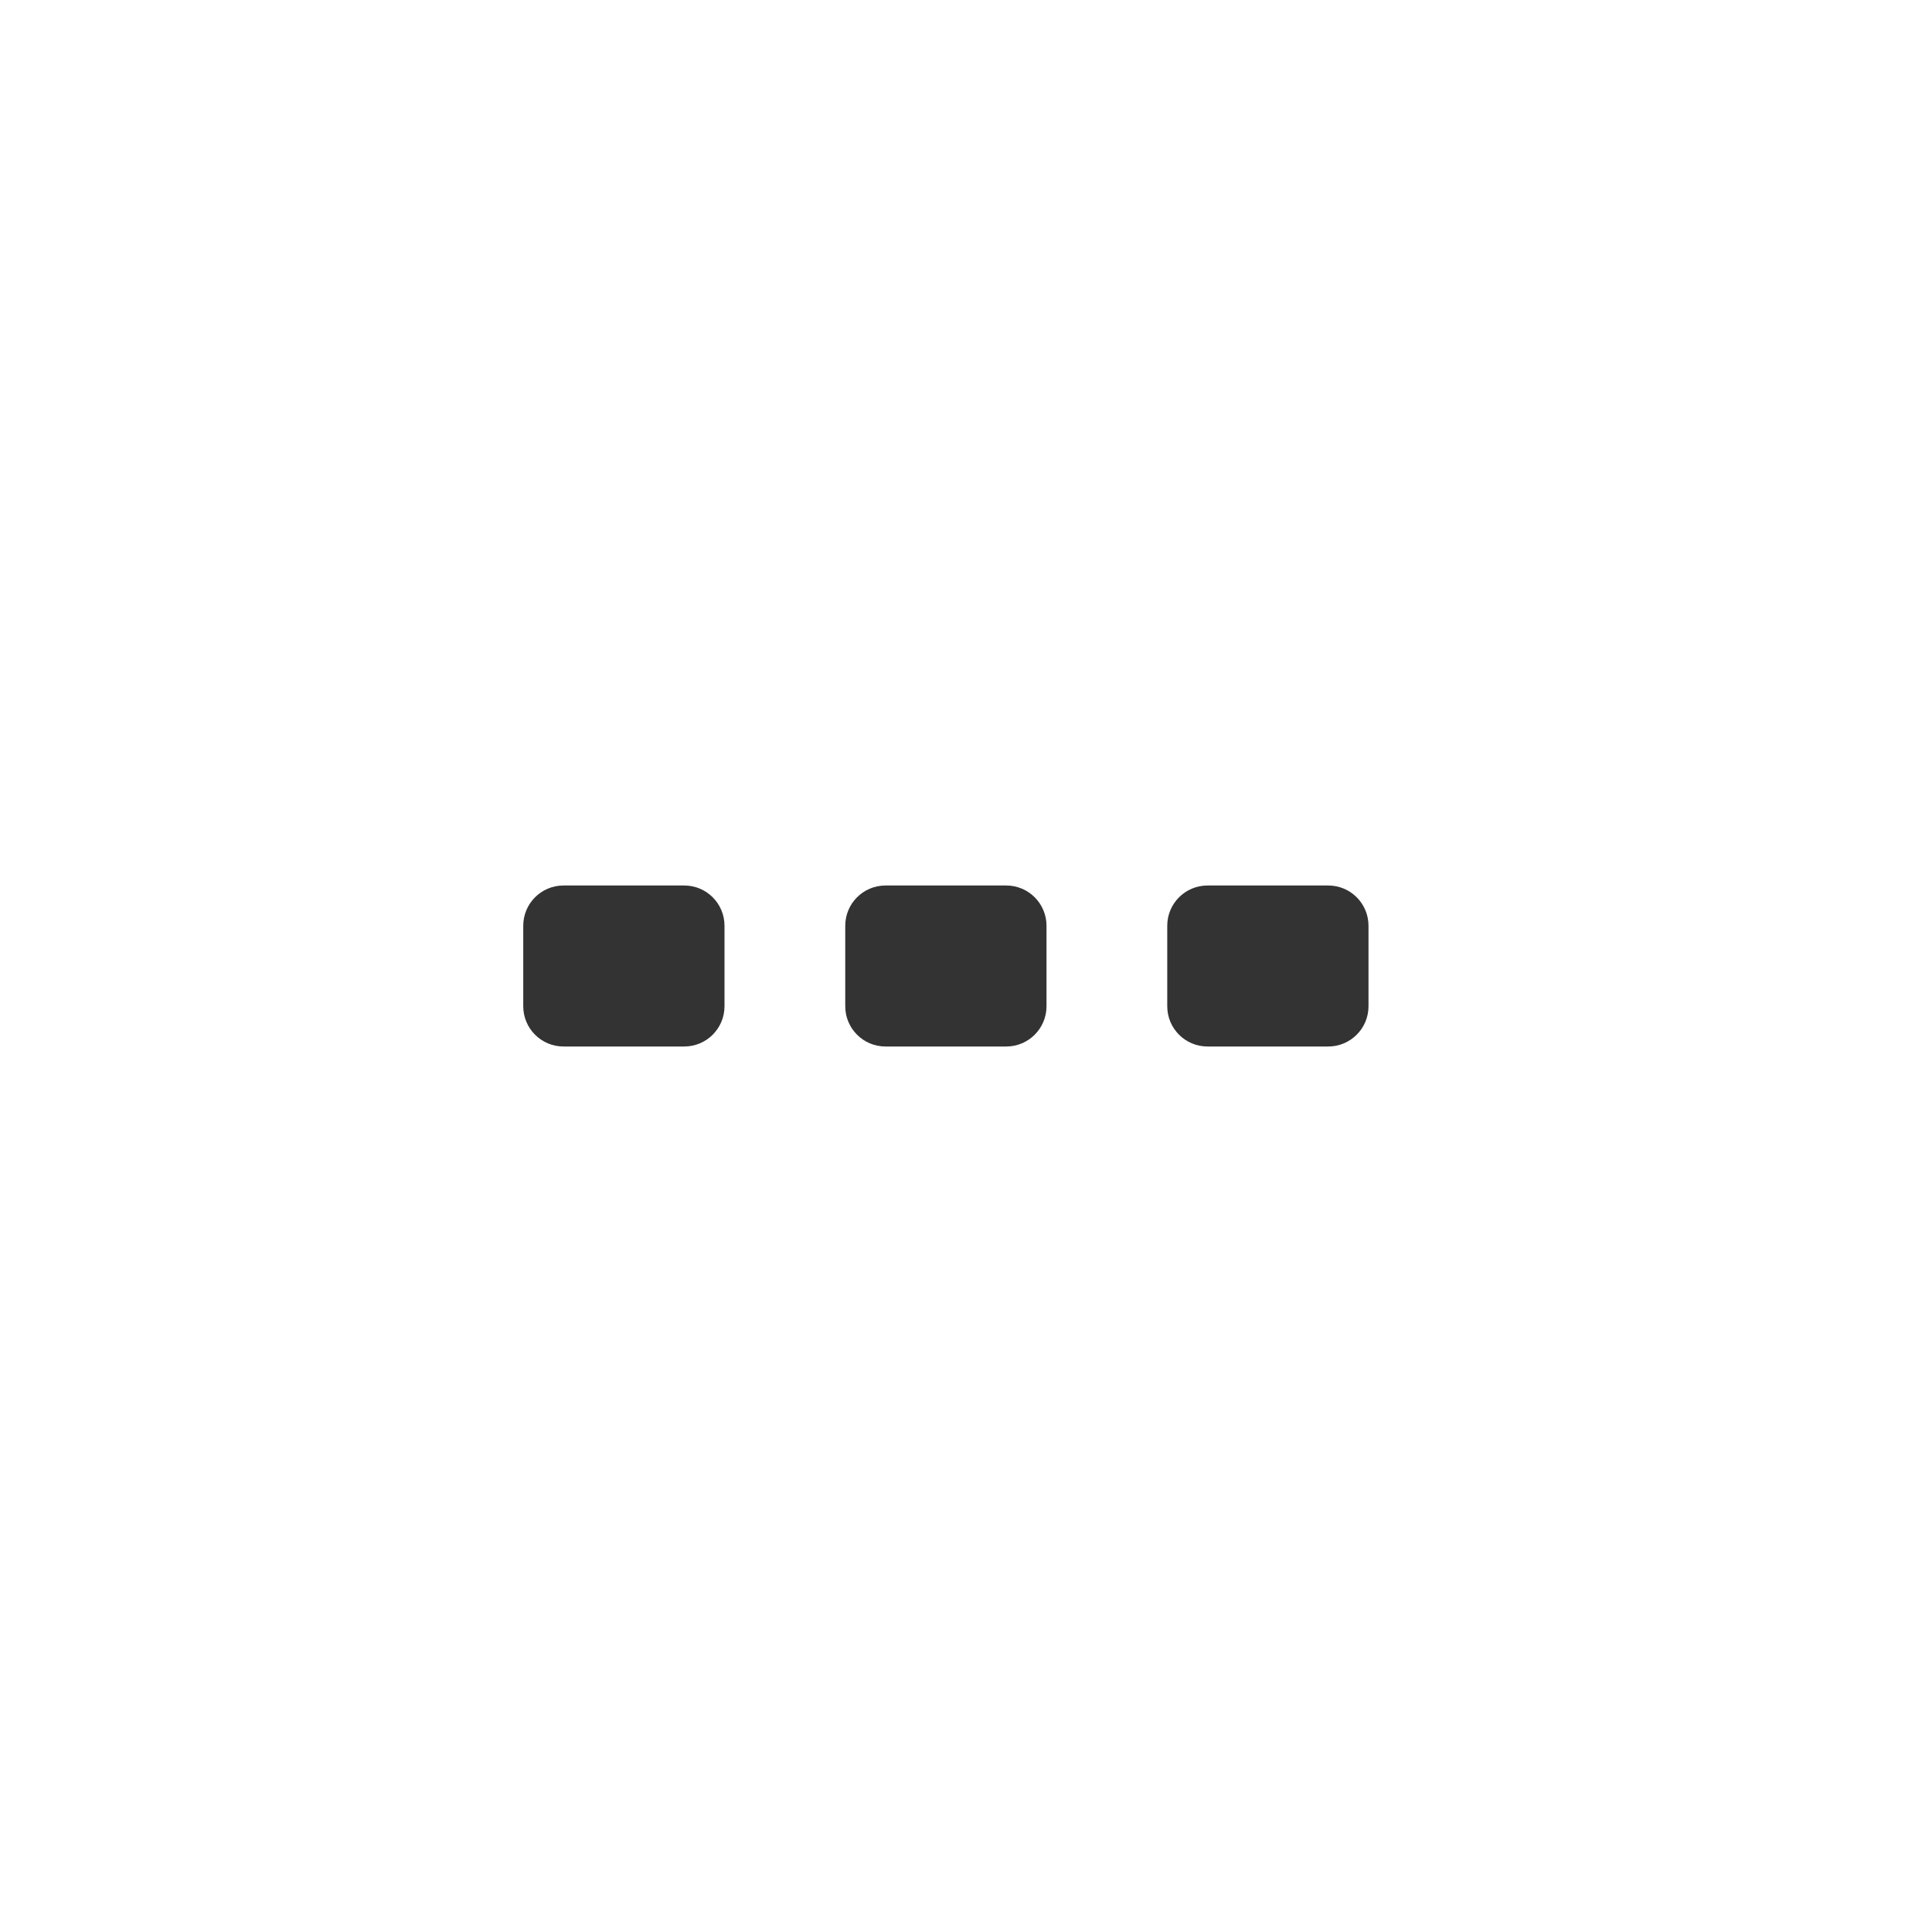
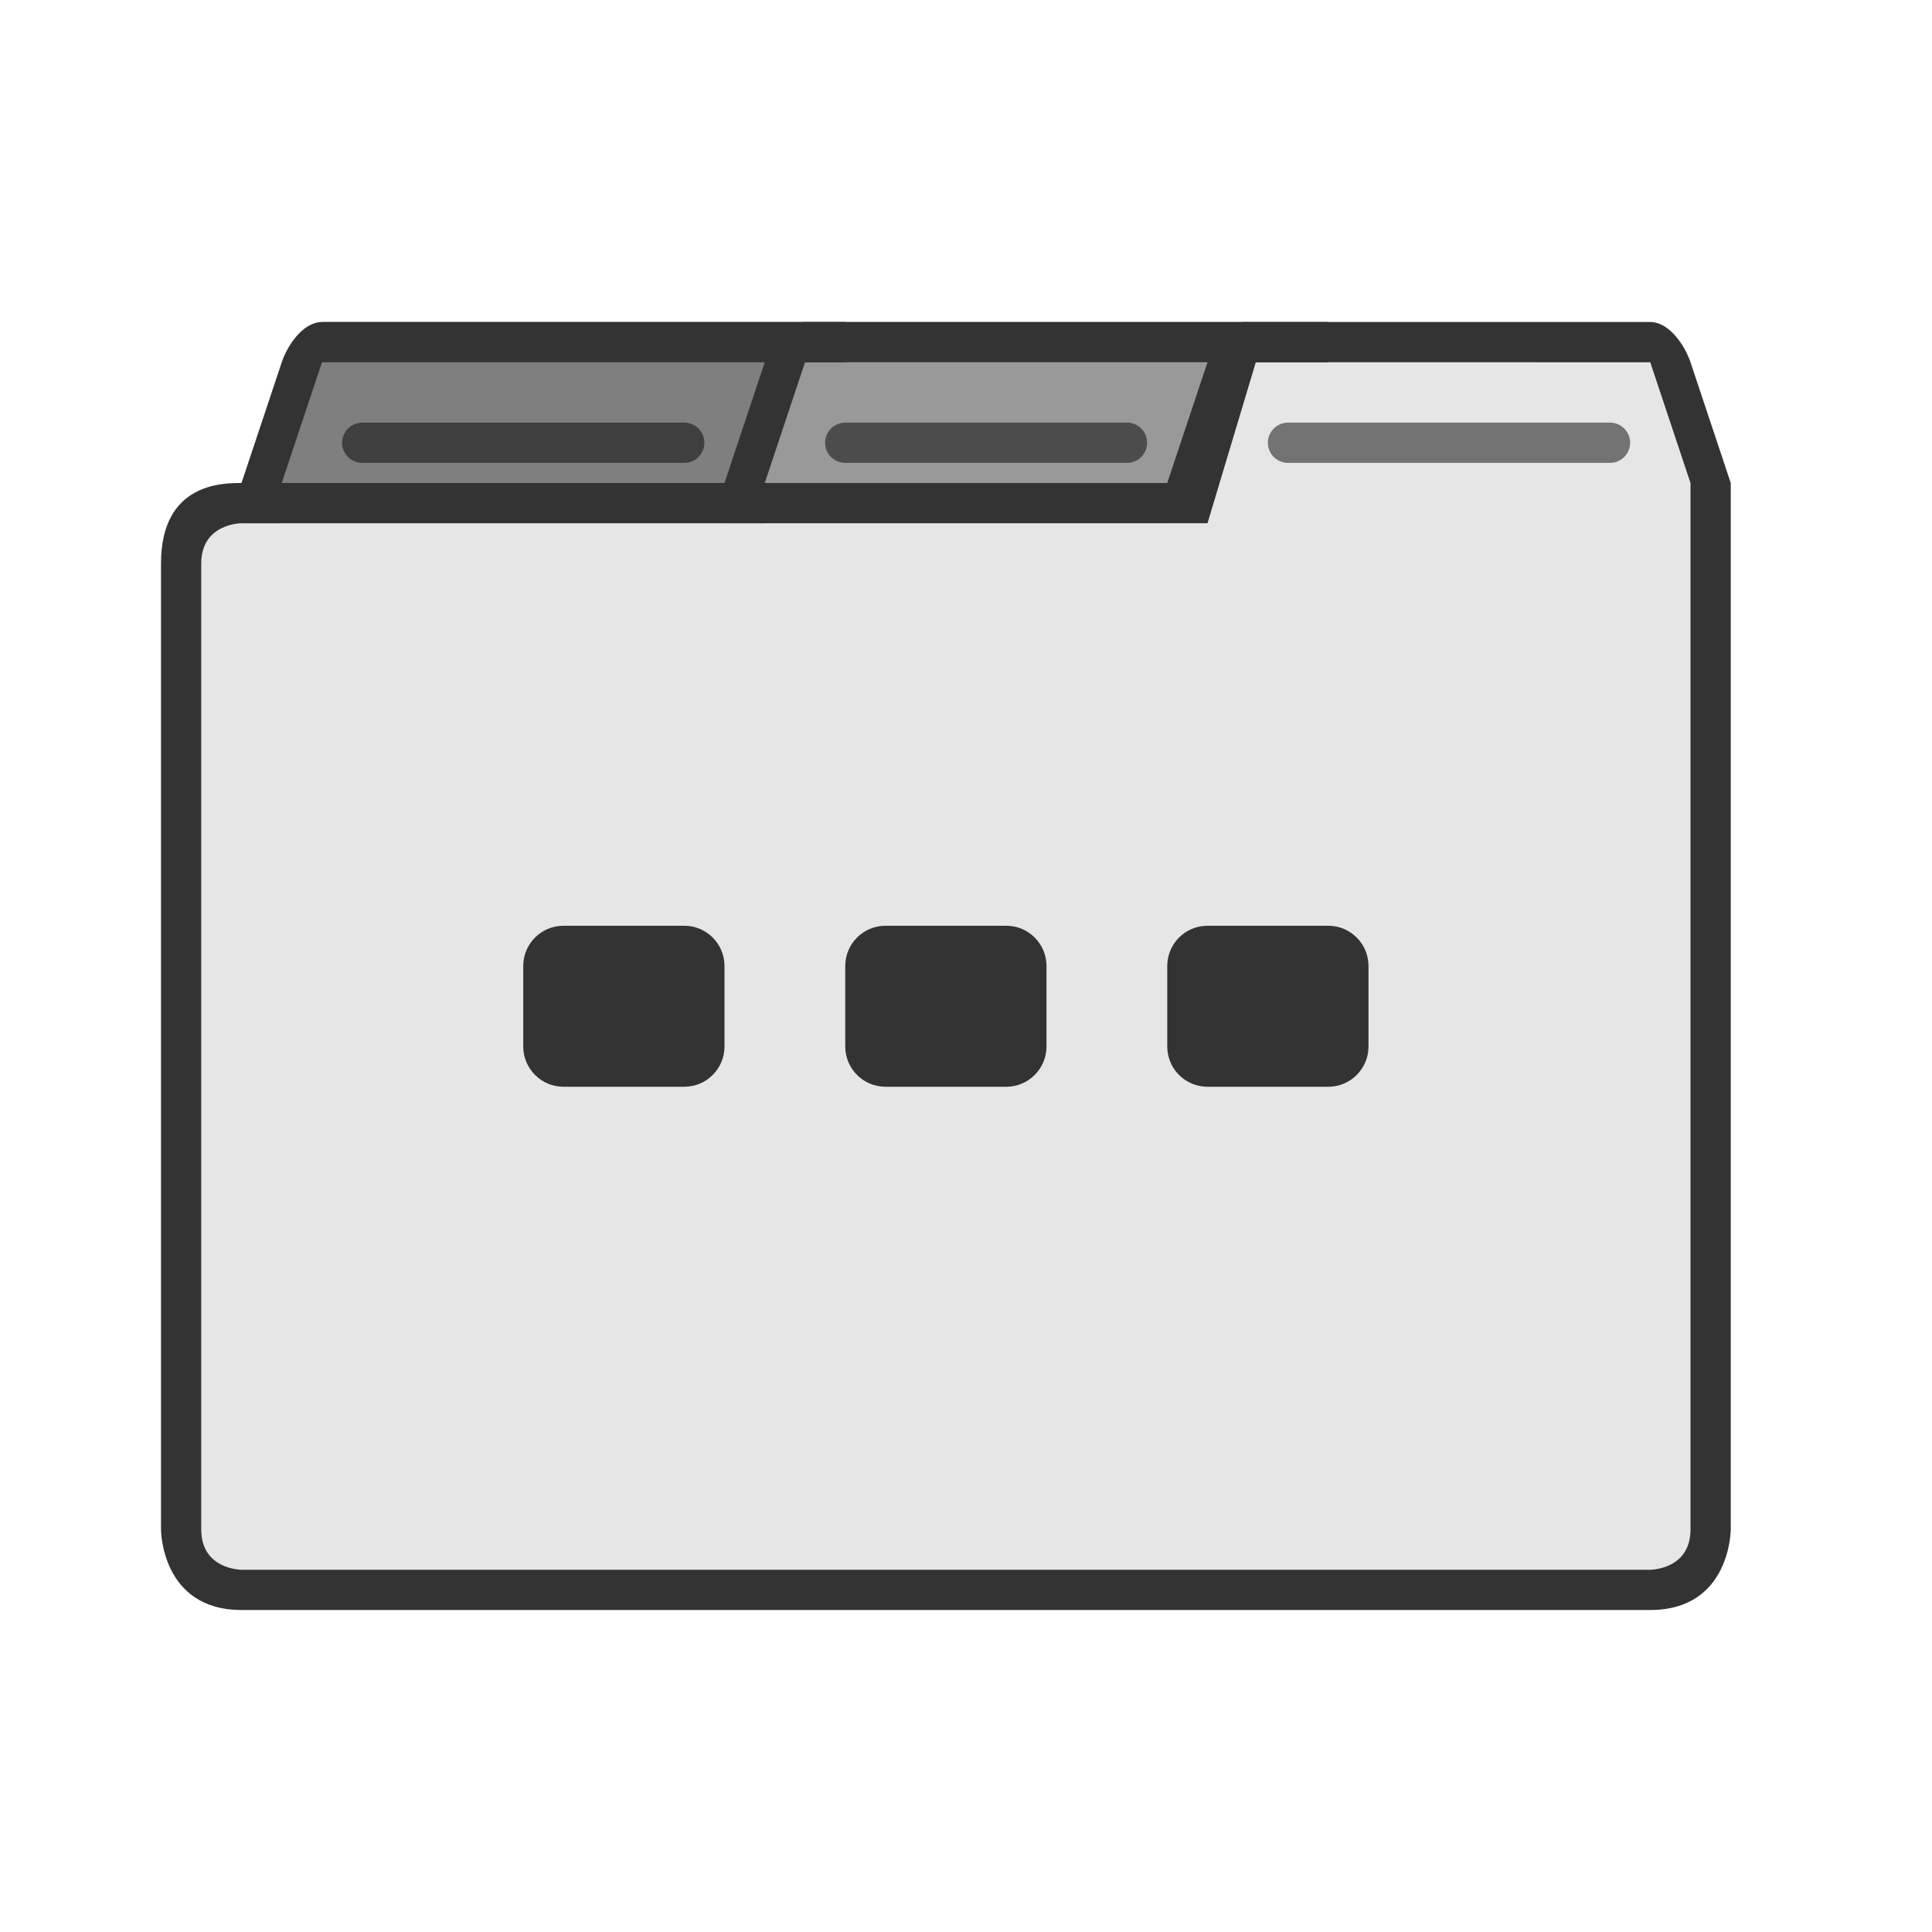
<svg xmlns="http://www.w3.org/2000/svg" xmlns:xlink="http://www.w3.org/1999/xlink" width="48" height="48" id="svg2985" version="1.1">
  <defs id="defs2987">
    <linearGradient id="linearGradient4484">
      <stop id="stop4486" offset="0" style="stop-color:#bfb6b6;stop-opacity:1;" />
      <stop id="stop4488" offset="1" style="stop-color:#7f7f7f;stop-opacity:1;" />
    </linearGradient>
    <linearGradient id="linearGradient4195">
      <stop id="stop4197" offset="0" style="stop-color:#df5e28;stop-opacity:0.941;" />
      <stop id="stop4199" offset="1" style="stop-color:#1a1716;stop-opacity:0.941" />
    </linearGradient>
    <linearGradient id="linearGradient10938">
      <stop style="stop-color:#dadada;stop-opacity:1" offset="0" id="stop10940" />
      <stop style="stop-color:#f6f6f5;stop-opacity:1" offset="1" id="stop10942" />
    </linearGradient>
    <linearGradient id="linearGradient11438">
      <stop style="stop-color:#babdb6;stop-opacity:1;" offset="0" id="stop11440" />
      <stop style="stop-color:#4a4d46;stop-opacity:1" offset="1" id="stop11442" />
    </linearGradient>
    <linearGradient id="linearGradient10966">
      <stop style="stop-color:#ffffff;stop-opacity:1;" offset="0" id="stop10968" />
      <stop style="stop-color:#f0f0f0;stop-opacity:1" offset="1" id="stop10970" />
    </linearGradient>
    <linearGradient id="linearGradient11473">
      <stop id="stop4086" offset="0" style="stop-color:#333333;stop-opacity:1;" />
      <stop id="stop4084" offset="1" style="stop-color:#000000;stop-opacity:1;" />
    </linearGradient>
    <radialGradient xlink:href="#linearGradient12771" id="radialGradient12777" cx="144.167" cy="129.174" fx="144.167" fy="129.174" r="97.906" gradientTransform="matrix(1.16579,-0.05054328,0.0329754,0.746793,-28.16094,39.99441)" gradientUnits="userSpaceOnUse" />
    <linearGradient id="linearGradient12771">
      <stop style="stop-color:#ffffff;stop-opacity:1;" offset="0" id="stop12773" />
      <stop style="stop-color:#ffffff;stop-opacity:0;" offset="1" id="stop12775" />
    </linearGradient>
    <radialGradient xlink:href="#linearGradient12771" id="radialGradient3521" cx="144.167" cy="129.174" fx="144.167" fy="129.174" r="97.906" gradientTransform="matrix(1.16579,-0.05054328,0.0329754,0.746793,-28.16094,39.99441)" gradientUnits="userSpaceOnUse" />
    <radialGradient xlink:href="#linearGradient12771" id="radialGradient3529" cx="144.167" cy="129.174" fx="144.167" fy="129.174" r="97.906" gradientTransform="matrix(1.16579,-0.05054328,0.0329754,0.746793,-28.16094,39.99441)" gradientUnits="userSpaceOnUse" />
    <radialGradient xlink:href="#linearGradient12771" id="radialGradient3537" cx="144.167" cy="129.174" fx="144.167" fy="129.174" r="97.906" gradientTransform="matrix(1.16579,-0.05054328,0.0329754,0.746793,-28.16094,39.99441)" gradientUnits="userSpaceOnUse" />
    <radialGradient xlink:href="#linearGradient12771" id="radialGradient3545" cx="144.167" cy="129.174" fx="144.167" fy="129.174" r="97.906" gradientTransform="matrix(1.16579,-0.05054328,0.0329754,0.746793,-28.16094,39.99441)" gradientUnits="userSpaceOnUse" />
    <radialGradient xlink:href="#linearGradient12771" id="radialGradient3553" cx="144.167" cy="129.174" fx="144.167" fy="129.174" r="97.906" gradientTransform="matrix(1.16579,-0.05054328,0.0329754,0.746793,-28.16094,39.99441)" gradientUnits="userSpaceOnUse" />
    <radialGradient xlink:href="#linearGradient12771" id="radialGradient3561" cx="144.167" cy="129.174" fx="144.167" fy="129.174" r="97.906" gradientTransform="matrix(1.16579,-0.05054328,0.0329754,0.746793,-28.16094,39.99441)" gradientUnits="userSpaceOnUse" />
    <radialGradient xlink:href="#linearGradient12771" id="radialGradient3569" cx="144.167" cy="129.174" fx="144.167" fy="129.174" r="97.906" gradientTransform="matrix(1.16579,-0.05054328,0.0329754,0.746793,-28.16094,39.99441)" gradientUnits="userSpaceOnUse" />
    <radialGradient xlink:href="#linearGradient12771" id="radialGradient3577" cx="144.167" cy="129.174" fx="144.167" fy="129.174" r="97.906" gradientTransform="matrix(1.16579,-0.05054328,0.0329754,0.746793,-28.16094,39.99441)" gradientUnits="userSpaceOnUse" />
    <radialGradient xlink:href="#linearGradient12771" id="radialGradient3585" cx="144.167" cy="129.174" fx="144.167" fy="129.174" r="97.906" gradientTransform="matrix(1.16579,-0.05054328,0.0329754,0.746793,-28.16094,39.99441)" gradientUnits="userSpaceOnUse" />
    <radialGradient xlink:href="#linearGradient12771" id="radialGradient3593" cx="144.167" cy="129.174" fx="144.167" fy="129.174" r="97.906" gradientTransform="matrix(1.16579,-0.05054328,0.0329754,0.746793,-28.16094,39.99441)" gradientUnits="userSpaceOnUse" />
    <radialGradient xlink:href="#linearGradient12771" id="radialGradient3601" cx="144.167" cy="129.174" fx="144.167" fy="129.174" r="97.906" gradientTransform="matrix(1.16579,-0.05054328,0.0329754,0.746793,-28.16094,39.99441)" gradientUnits="userSpaceOnUse" />
    <radialGradient r="97.906" fy="129.174" fx="144.167" cy="129.174" cx="144.167" gradientTransform="matrix(1.16579,-0.05054328,0.0329754,0.746793,-28.16094,39.99441)" gradientUnits="userSpaceOnUse" id="radialGradient3665" xlink:href="#linearGradient12771" />
    <radialGradient xlink:href="#linearGradient10966" id="radialGradient3348" gradientUnits="userSpaceOnUse" gradientTransform="matrix(0.1709132,2.3948575e-4,-1.885288e-4,0.1345469,-0.8241495,18.42583)" cx="149.565" cy="258.761" fx="149.565" fy="258.761" r="116.231" />
    <linearGradient xlink:href="#linearGradient10938" id="linearGradient3355" gradientUnits="userSpaceOnUse" gradientTransform="matrix(0.1760192,0,0,0.1798063,-1.587065,12.33736)" x1="134.833" y1="68.529" x2="171.903" y2="206.876" />
    <linearGradient xlink:href="#linearGradient11438" id="linearGradient3357" gradientUnits="userSpaceOnUse" x1="184.951" y1="149.21" x2="185.071" y2="236.397" gradientTransform="matrix(0.1798054,0,0,0.1798054,-0.6386018,10.85333)" />
    <radialGradient xlink:href="#linearGradient12771" id="radialGradient3387" gradientUnits="userSpaceOnUse" gradientTransform="matrix(1.16579,-0.05054328,0.0329754,0.746793,-28.16094,39.99441)" cx="144.167" cy="129.174" fx="144.167" fy="129.174" r="97.906" />
    <radialGradient xlink:href="#linearGradient4195-5" id="radialGradient3889" gradientUnits="userSpaceOnUse" gradientTransform="matrix(0.2031251,-0.08812329,0.1236326,0.3357866,-42.38554,-18.85971)" cx="189.702" cy="230.104" fx="189.702" fy="230.104" r="108.515" />
    <linearGradient id="linearGradient4195-5">
      <stop id="stop4197-5" offset="0" style="stop-color:#ff5200;stop-opacity:1;" />
      <stop id="stop4199-9" offset="1" style="stop-color:#1a1716;stop-opacity:0.941" />
    </linearGradient>
    <radialGradient r="108.515" fy="230.104" fx="189.702" cy="230.104" cx="189.702" gradientTransform="matrix(0.2031251,-0.08812329,0.1236326,0.3357866,-42.94693,-18.04641)" gradientUnits="userSpaceOnUse" id="radialGradient3099" xlink:href="#linearGradient4195-5" />
    <radialGradient xlink:href="#linearGradient4788" id="radialGradient3407" gradientUnits="userSpaceOnUse" gradientTransform="matrix(0.4495722,0.00204231,0.00152998,-0.3047171,-131.0305,54.02938)" cx="326.021" cy="58" fx="326.021" fy="58" r="12.5" />
    <linearGradient id="linearGradient4788">
      <stop id="stop4790" offset="0" style="stop-color:#ffffff;stop-opacity:1;" />
      <stop id="stop4792" offset="1" style="stop-color:#ffffff;stop-opacity:0;" />
    </linearGradient>
    <radialGradient xlink:href="#linearGradient4788" id="radialGradient3404" gradientUnits="userSpaceOnUse" gradientTransform="matrix(-1.824376,0.00876531,-0.00620867,-1.307801,609.5291,98.0673)" cx="326.021" cy="58" fx="326.021" fy="58" r="12.5" />
    <radialGradient r="12.5" fy="58" fx="326.021" cy="58" cx="326.021" gradientTransform="matrix(-0.4343756,0.00208698,-0.00147825,-0.3113814,151.3231,54.39699)" gradientUnits="userSpaceOnUse" id="radialGradient3092" xlink:href="#linearGradient4788" />
    <radialGradient xlink:href="#linearGradient4788" id="radialGradient4370" gradientUnits="userSpaceOnUse" gradientTransform="matrix(-0.4343756,0.00208698,-0.00147825,-0.3113814,163.0231,54.89699)" cx="326.021" cy="58" fx="326.021" fy="58" r="12.5" />
    <radialGradient xlink:href="#linearGradient4788" id="radialGradient4372" gradientUnits="userSpaceOnUse" gradientTransform="matrix(-0.4495722,0.00204231,-0.00152998,-0.3047171,169.5305,54.52938)" cx="326.021" cy="58" fx="326.021" fy="58" r="12.5" />
    <radialGradient xlink:href="#linearGradient4788" id="radialGradient4378" gradientUnits="userSpaceOnUse" gradientTransform="matrix(-0.4343756,0.00208698,-0.00147825,-0.3113814,173.0231,54.89699)" cx="326.021" cy="58" fx="326.021" fy="58" r="12.5" />
    <radialGradient xlink:href="#linearGradient4788" id="radialGradient4380" gradientUnits="userSpaceOnUse" gradientTransform="matrix(-0.4495722,0.00204231,-0.00152998,-0.3047171,179.5305,54.52938)" cx="326.021" cy="58" fx="326.021" fy="58" r="12.5" />
    <radialGradient xlink:href="#linearGradient4788" id="radialGradient4456" gradientUnits="userSpaceOnUse" gradientTransform="matrix(-0.4343756,0.00208698,-0.00147825,-0.3113814,163.3231,54.39699)" cx="326.021" cy="58" fx="326.021" fy="58" r="12.5" />
    <radialGradient xlink:href="#linearGradient4788" id="radialGradient4458" gradientUnits="userSpaceOnUse" gradientTransform="matrix(-0.4495722,0.00204231,-0.00152998,-0.3047171,169.8305,54.02938)" cx="326.021" cy="58" fx="326.021" fy="58" r="12.5" />
    <radialGradient xlink:href="#linearGradient4788" id="radialGradient4464" gradientUnits="userSpaceOnUse" gradientTransform="matrix(-0.4343756,0.00208698,-0.00147825,-0.3113814,175.3231,54.39699)" cx="326.021" cy="58" fx="326.021" fy="58" r="12.5" />
    <radialGradient xlink:href="#linearGradient4788" id="radialGradient4466" gradientUnits="userSpaceOnUse" gradientTransform="matrix(-0.4495722,0.00204231,-0.00152998,-0.3047171,181.8305,54.02938)" cx="326.021" cy="58" fx="326.021" fy="58" r="12.5" />
    <radialGradient xlink:href="#linearGradient4788" id="radialGradient4496" gradientUnits="userSpaceOnUse" gradientTransform="matrix(0.4343756,0.00208698,0.00147825,-0.3113814,-124.5231,54.39699)" cx="326.021" cy="58" fx="326.021" fy="58" r="12.5" />
    <linearGradient xlink:href="#linearGradient10954" id="linearGradient4020" gradientUnits="userSpaceOnUse" gradientTransform="matrix(0.1696838,2.3939518e-4,-2.3776336e-4,0.1708486,-1.344677,13.52782)" x1="141.315" y1="237.286" x2="141.315" y2="57.029" />
    <linearGradient id="linearGradient10954">
      <stop style="stop-color:#909090;stop-opacity:1;" offset="0" id="stop10956" />
      <stop style="stop-color:#cecece;stop-opacity:1" offset="1" id="stop10958" />
    </linearGradient>
    <linearGradient xlink:href="#linearGradient10954" id="linearGradient3911" gradientUnits="userSpaceOnUse" gradientTransform="matrix(0.1696838,2.3939518e-4,-2.3776336e-4,0.1708486,-1.344677,15.52782)" x1="141.315" y1="237.286" x2="141.315" y2="57.029" />
    <linearGradient id="linearGradient10954-4">
      <stop style="stop-color:#a4a4a4;stop-opacity:1;" offset="0" id="stop10956-8" />
      <stop style="stop-color:#cecece;stop-opacity:1" offset="1" id="stop10958-8" />
    </linearGradient>
  </defs>
  <g id="layer1" transform="translate(0,-16)">
-     <rect style="color:#000000;fill:#333333;fill-opacity:1;fill-rule:nonzero;stroke:none;stroke-width:10.116;marker:none;visibility:visible;display:inline;overflow:visible;enable-background:new" id="rect3085" width="5" height="4" x="13" y="38" ry="1" rx="1" />
-     <rect rx="1" ry="1" y="38" x="21" height="4" width="5" id="rect3087" style="color:#000000;fill:#333333;fill-opacity:1;fill-rule:nonzero;stroke:none;stroke-width:10.116;marker:none;visibility:visible;display:inline;overflow:visible;enable-background:new" />
-     <rect style="color:#000000;fill:#333333;fill-opacity:1;fill-rule:nonzero;stroke:none;stroke-width:10.116;marker:none;visibility:visible;display:inline;overflow:visible;enable-background:new" id="rect3089" width="5" height="4" x="29" y="38" ry="1" rx="1" />
+     <path style="opacity:0.1;color:#000000;fill:#000000;fill-opacity:1;fill-rule:nonzero;stroke:none;stroke-width:1.4;marker:none;visibility:visible;display:inline;overflow:visible;enable-background:new" d="M 30 9 L 30 13 L 5 13 L 5 39 L 42 39 L 42 14 L 42 13 L 42 9 L 30 9 z " transform="translate(0,16)" id="rect5004" />
+     <path style="opacity:0.4;fill:#000000;fill-opacity:1;stroke:none" d="m 18,29 2,-5 11,0 -2,5 z" id="path3847" />
+     <path id="path3849" d="m 6,29 2,-5 12,0 -2,5 z" style="opacity:0.5;fill:#000000;fill-opacity:1;stroke:none" />
+     <path style="color:#000000;fill:#333333;fill-opacity:1;fill-rule:nonzero;stroke:none;stroke-width:1.4;marker:none;visibility:visible;display:inline;overflow:visible;enable-background:new" d="m 20,24 c -0.471,0 -0.86,0.581 -1,1 l -1,3 0,1 1,0 0,-1 1,-3 13,0 0,-1 z" id="path3825" />
+     <rect style="color:#000000;fill:#333333;fill-opacity:1;fill-rule:nonzero;stroke:none;stroke-width:10.116;marker:none;visibility:visible;display:inline;overflow:visible;enable-background:new" id="rect3085" width="5" height="4" x="13" y="39" ry="1" rx="1" />
+     <rect rx="1" ry="1" y="39" x="21" height="4" width="5" id="rect3087" style="color:#000000;fill:#333333;fill-opacity:1;fill-rule:nonzero;stroke:none;stroke-width:10.116;marker:none;visibility:visible;display:inline;overflow:visible;enable-background:new" />
+     <rect style="color:#000000;fill:#333333;fill-opacity:1;fill-rule:nonzero;stroke:none;stroke-width:10.116;marker:none;visibility:visible;display:inline;overflow:visible;enable-background:new" id="rect3089" width="5" height="4" x="29" y="39" ry="1" rx="1" />
+     <path style="color:#000000;fill:#333333;fill-opacity:1;fill-rule:nonzero;stroke:none;stroke-width:1.4;marker:none;visibility:visible;display:inline;overflow:visible;enable-background:new" d="m 6,28 c -0.471,0 -2,0 -2,2 l 0,24 c 0,0 0,2 2,2 l 35,0 c 2,0 2,-2 2,-2 l 0,-26 -1,-3 c -0.14,-0.419 -0.529,-1 -1,-1 L 31,24 c -0.656,-0.031 -0.891,0.703 -1,1 l -1,3 z m -1,2 c 0,-1 1,-1 1,-1 l 24,0 1.2,-4 9.8,4.84e-4 1,3 L 42,54 c 0,1 -1,1 -1,1 L 6,55 c 0,0 -1,0 -1,-1 z" id="rect3052" />
+     <path style="color:#000000;fill:#333333;fill-opacity:1;fill-rule:nonzero;stroke:none;stroke-width:1.4;marker:none;visibility:visible;display:inline;overflow:visible;enable-background:new" d="m 8,24 c -0.471,0 -0.86,0.581 -1,1 l -1,3 0,1 1,0 0,-1 1,-3 13,0 0,-1 z" id="path3839" />
+     <path style="fill:none;stroke:#000000;stroke-width:1px;stroke-linecap:round;stroke-linejoin:miter;stroke-opacity:1;opacity:0.5" d="m 32,11 8,0" id="path5108" transform="translate(0,16)" />
+     <path style="opacity:0.5;fill:none;stroke:#000000;stroke-width:1px;stroke-linecap:round;stroke-linejoin:miter;stroke-opacity:1" d="m 21,27 7,0" id="path5108-2" />
+     <path style="opacity:0.5;fill:none;stroke:#000000;stroke-width:1px;stroke-linecap:round;stroke-linejoin:miter;stroke-opacity:1" d="m 9,27 8,0" id="path5108-2-1" />
  </g>
</svg>
